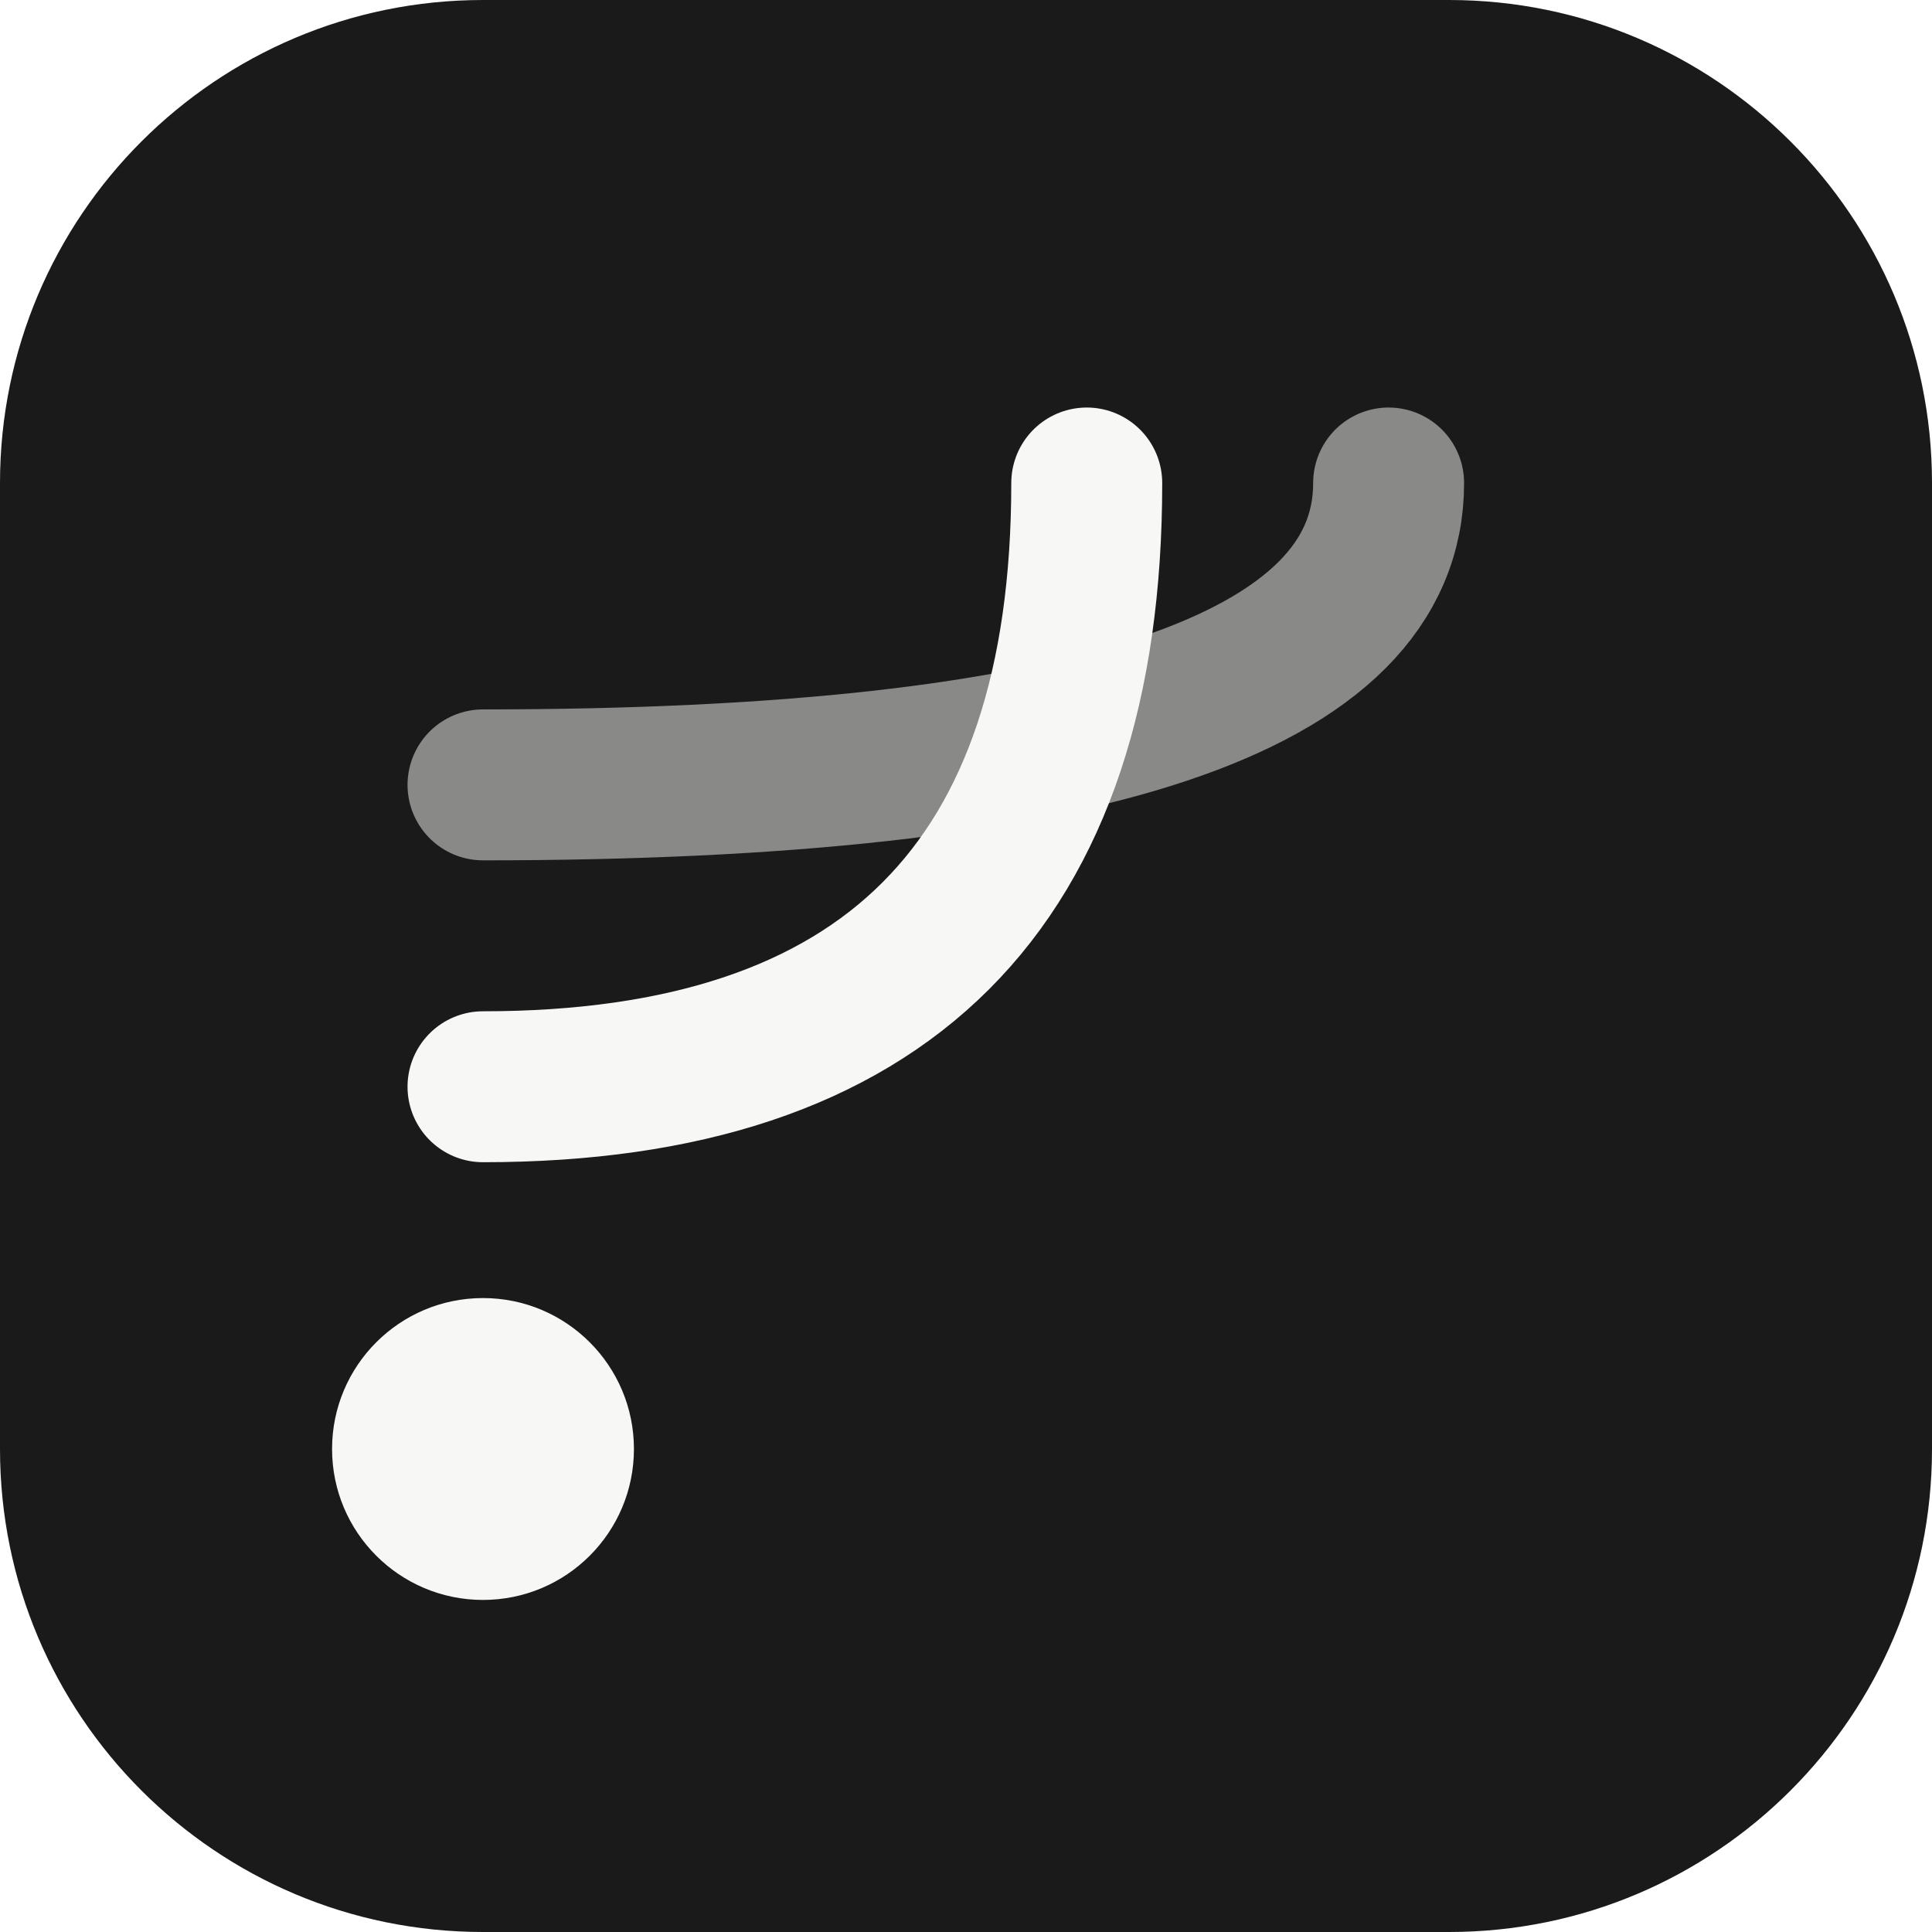
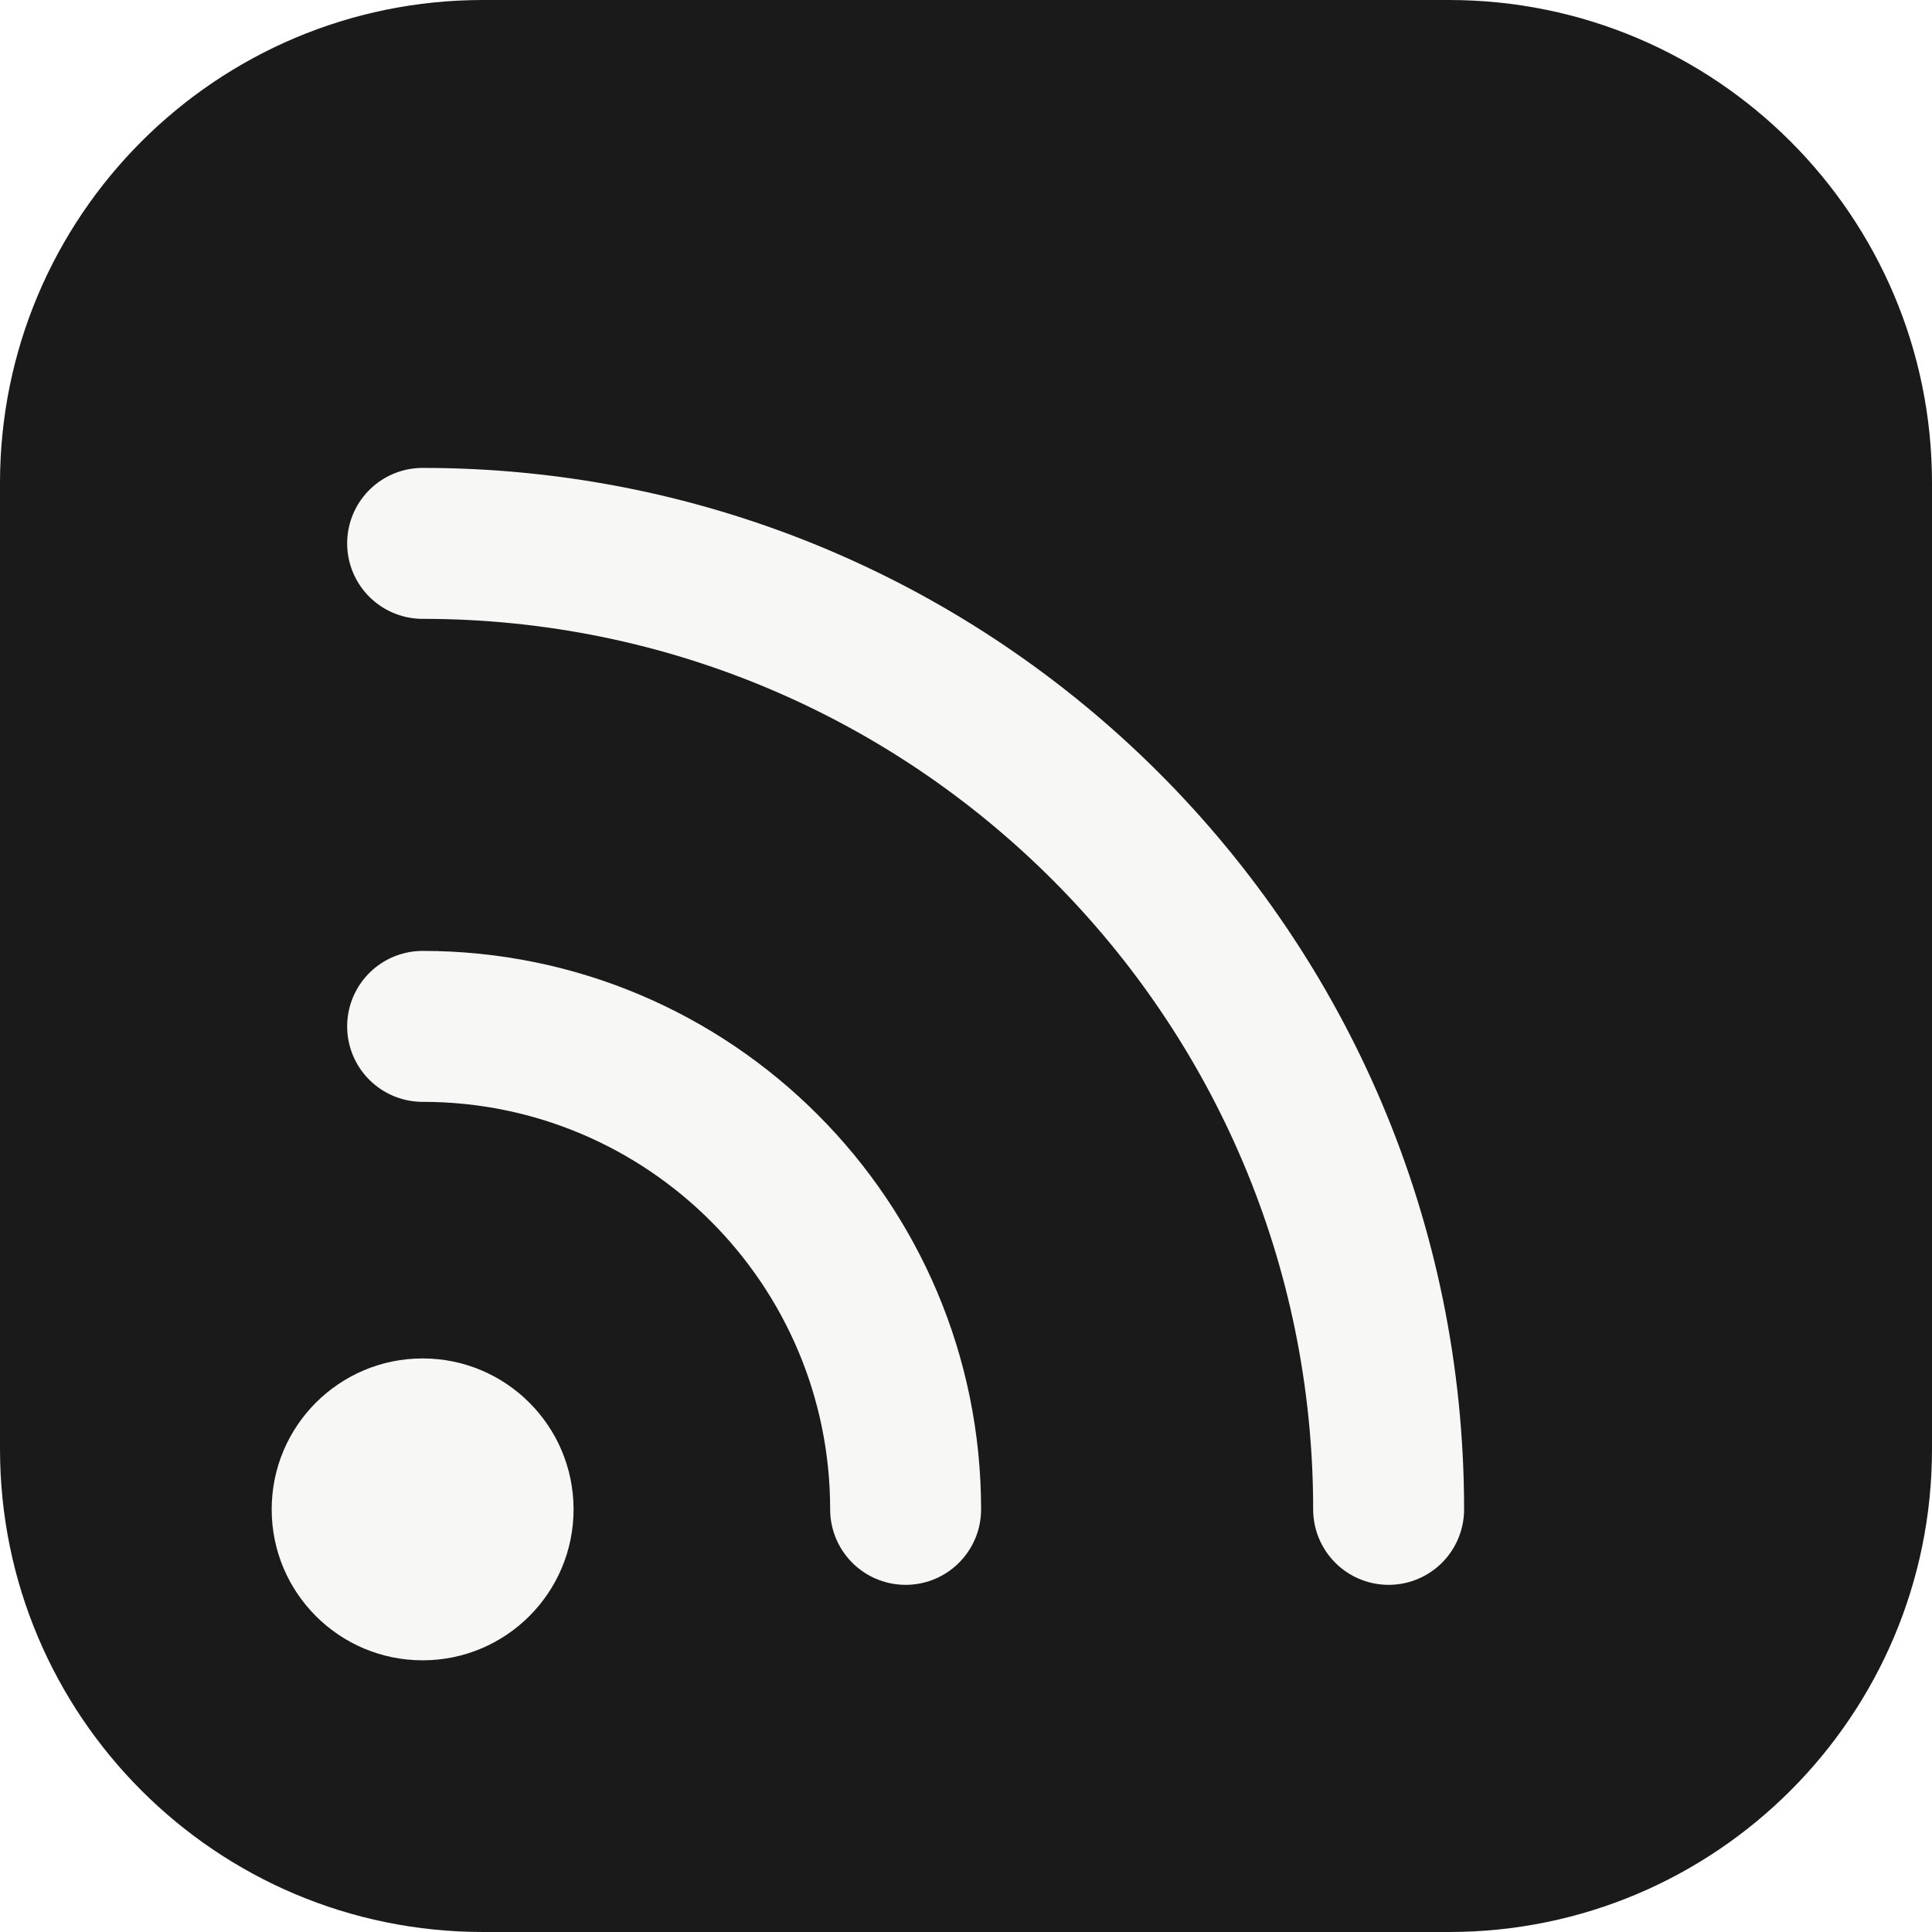
<svg xmlns="http://www.w3.org/2000/svg" viewBox="0 0 32 32" fill="none">
  <rect width="32" height="32" rx="8" fill="#1a1a1a" />
-   <circle cx="8" cy="24" r="2.5" fill="#f7f7f5" />
-   <path d="M8 18 Q18 18 18 8" stroke="#f7f7f5" stroke-width="2.5" stroke-linecap="round" fill="none" />
-   <path d="M8 13 Q23 13 23 8" stroke="#f7f7f5" stroke-width="2.5" stroke-linecap="round" fill="none" opacity="0.5" />
+   <circle cx="7" cy="25" r="2.5" fill="#f7f7f5" />
+   <path d="M7 17 A8 8 0 0 1 15 25" stroke="#f7f7f5" stroke-width="2.5" stroke-linecap="round" fill="none" />
+   <path d="M7 9 A16 16 0 0 1 23 25" stroke="#f7f7f5" stroke-width="2.5" stroke-linecap="round" fill="none" />
</svg>
